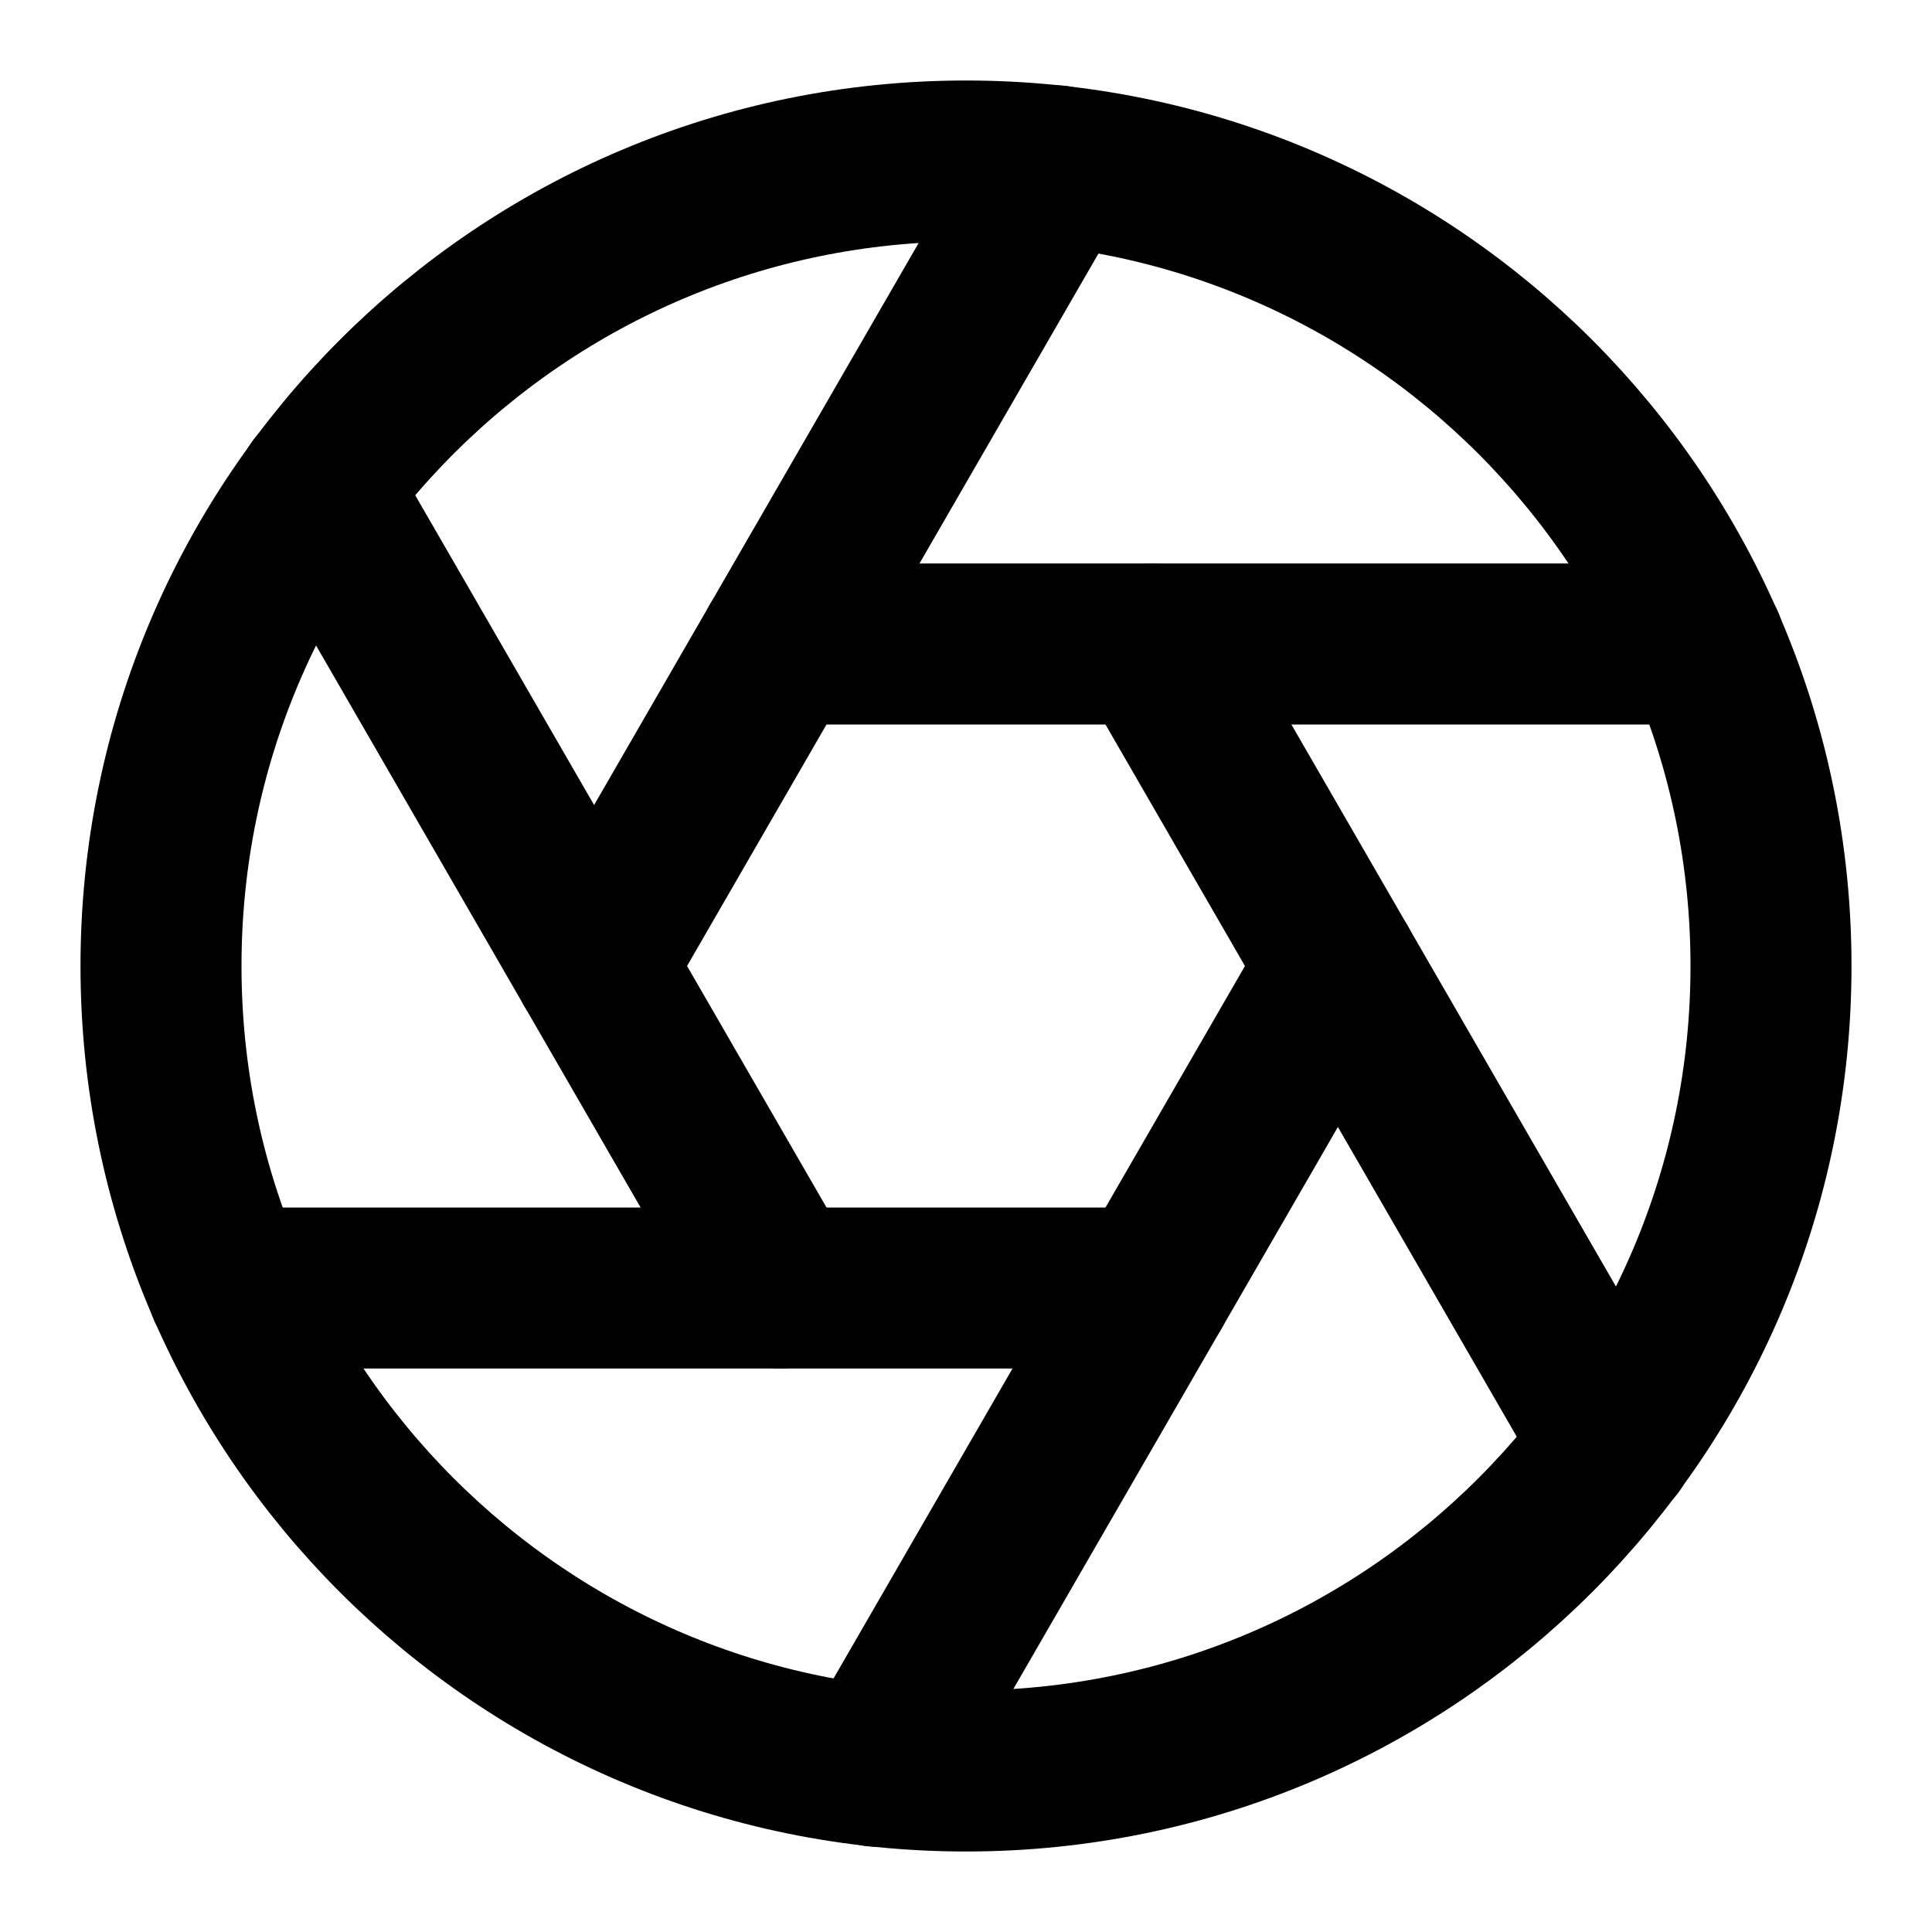
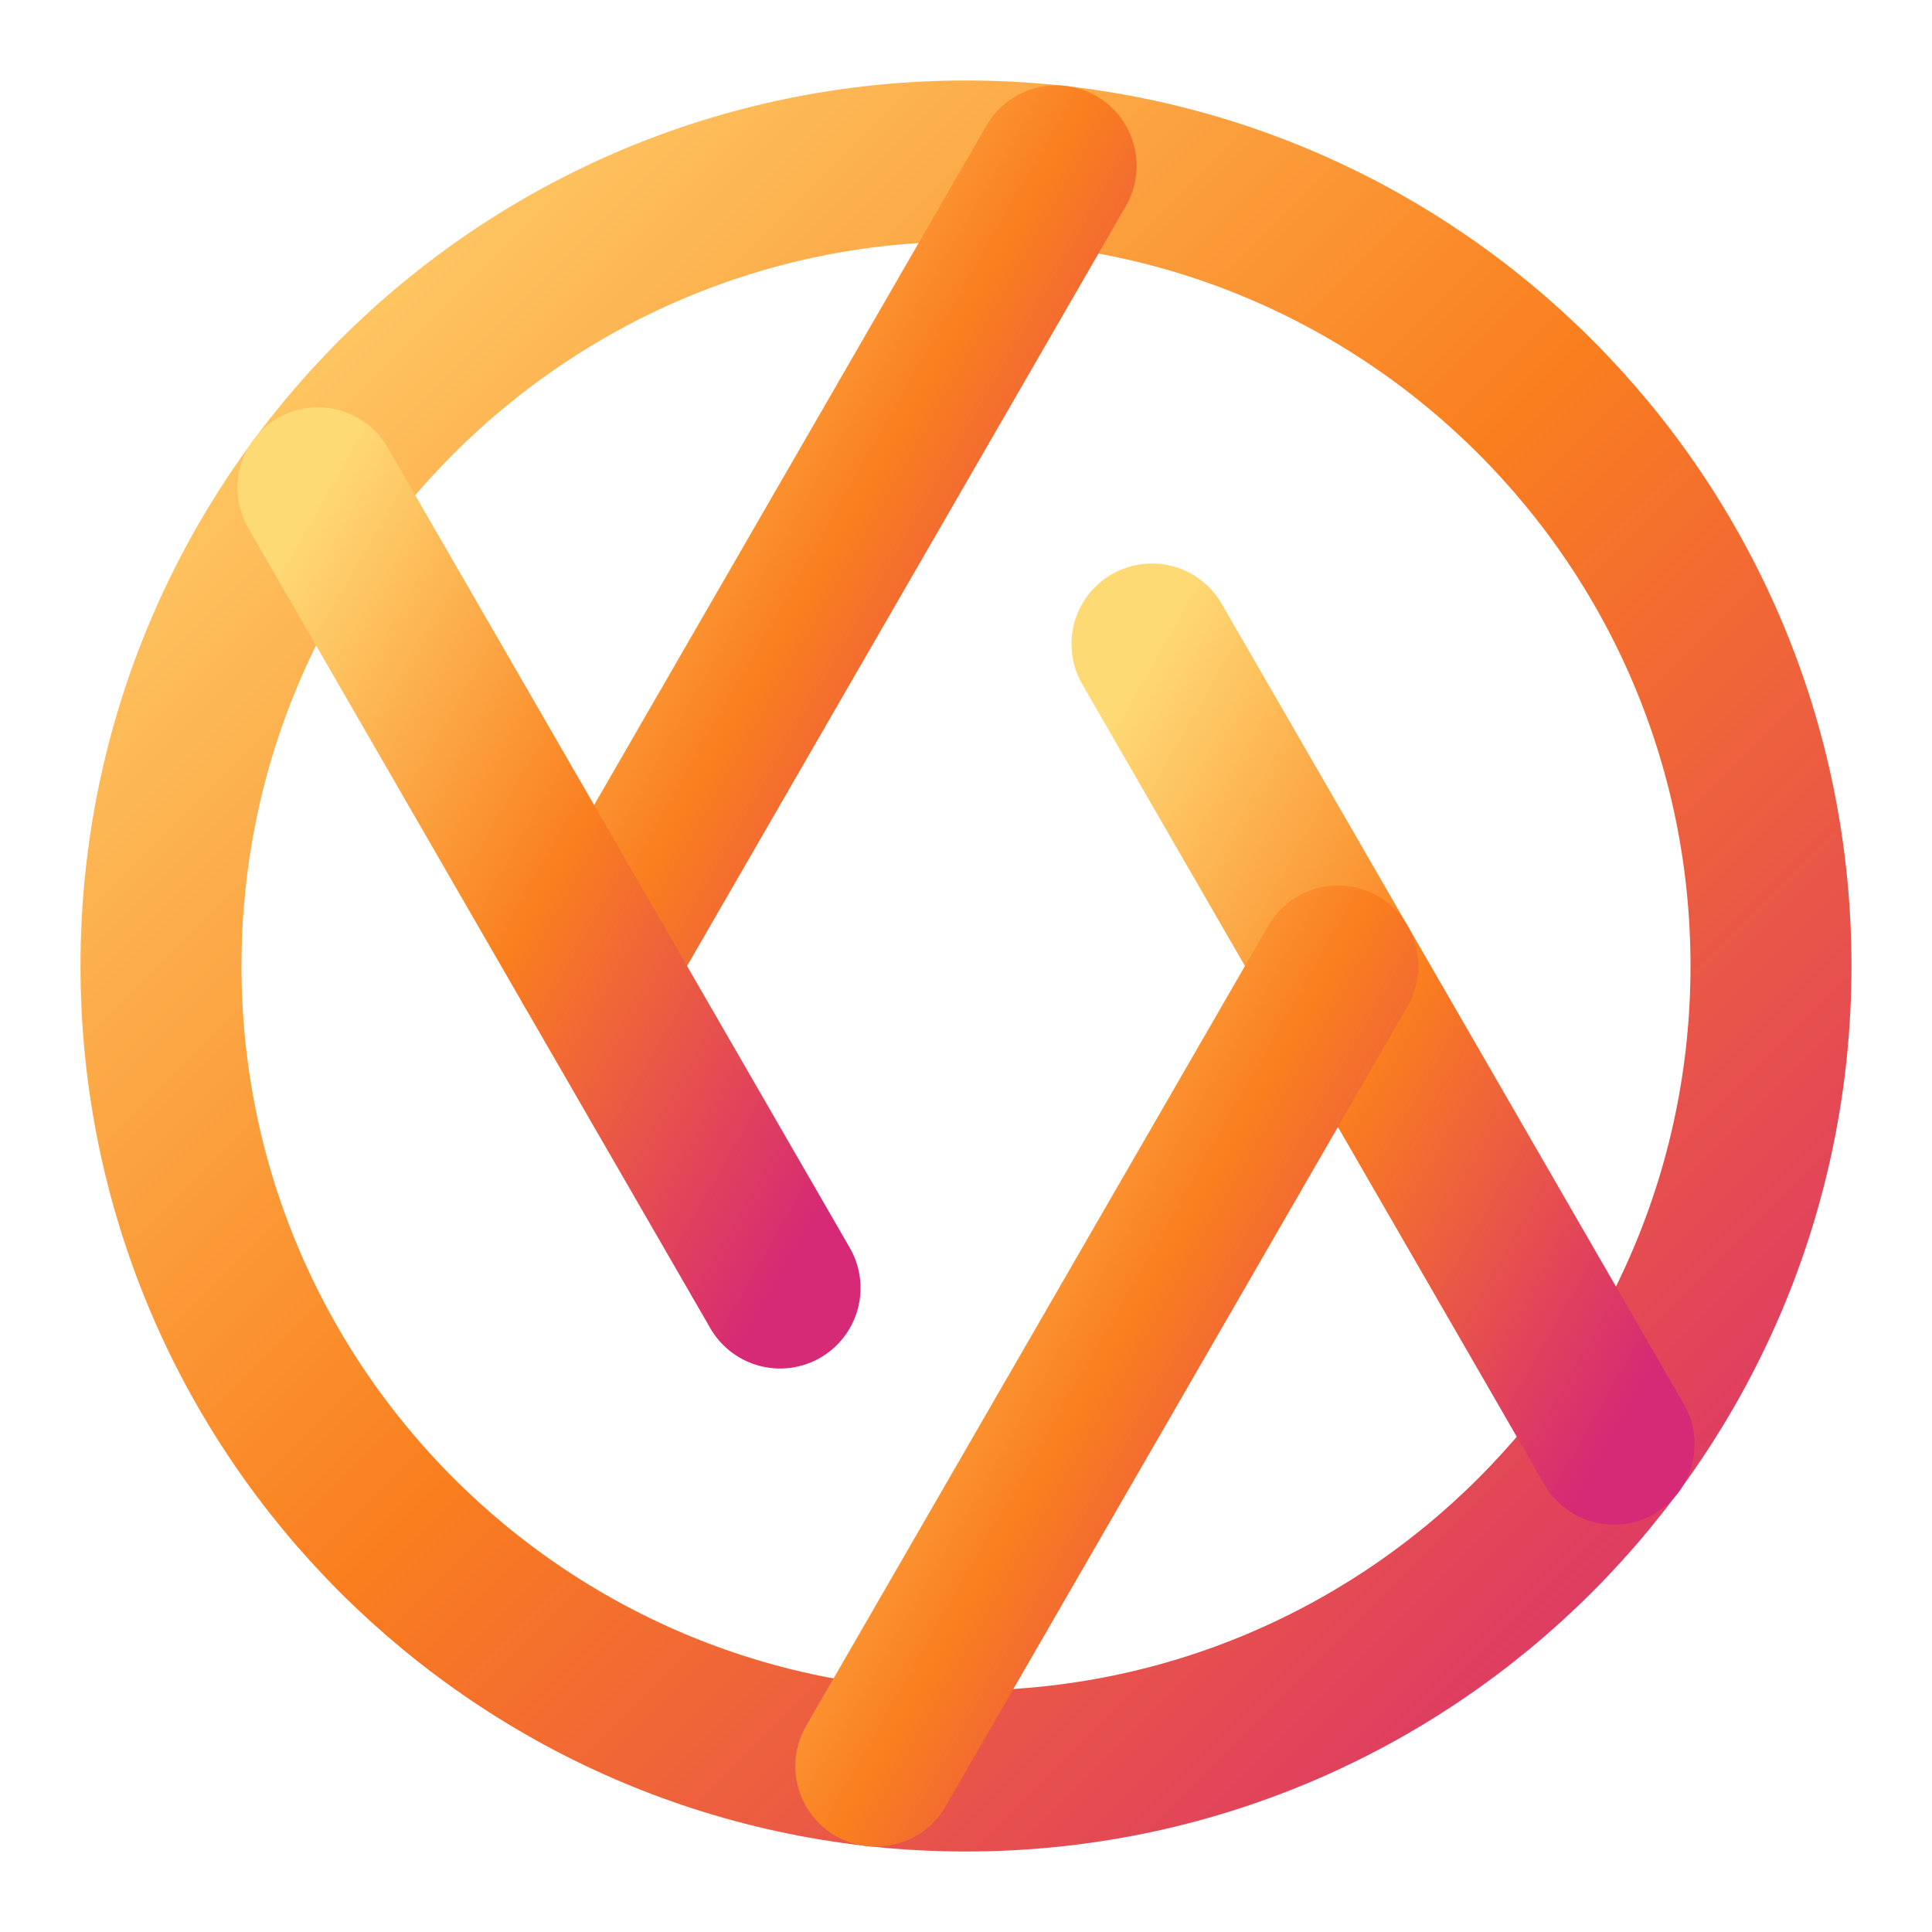
- <svg xmlns="http://www.w3.org/2000/svg" width="24" height="24" viewBox="0 0 24 24" fill="none" stroke="currentColor" stroke-width="2" stroke-linecap="round" stroke-linejoin="round" class="feather feather-aperture">
-   <circle cx="12" cy="12" r="10" />
-   <line x1="14.31" y1="8" x2="20.05" y2="17.94" />
-   <line x1="9.69" y1="8" x2="21.17" y2="8" />
-   <line x1="7.38" y1="12" x2="13.12" y2="2.06" />
-   <line x1="9.69" y1="16" x2="3.95" y2="6.06" />
-   <line x1="14.31" y1="16" x2="2.83" y2="16" />
-   <line x1="16.62" y1="12" x2="10.88" y2="21.94" />
+ <svg xmlns="http://www.w3.org/2000/svg" width="24" height="24" viewBox="0 0 24 24" fill="none" stroke-width="2" stroke-linecap="round" stroke-linejoin="round">
+   <defs>
+     <linearGradient id="aperture-gradient" x1="0%" y1="0%" x2="100%" y2="100%">
+       <stop offset="0%" style="stop-color:#FEDA75;" />
+       <stop offset="50%" style="stop-color:#FA7E1E;" />
+       <stop offset="100%" style="stop-color:#D62976;" />
+     </linearGradient>
+   </defs>
+   <circle cx="12" cy="12" r="10" stroke="url(#aperture-gradient)" />
+   <line x1="14.31" y1="8" x2="20.05" y2="17.94" stroke="url(#aperture-gradient)" />
+   <line x1="9.69" y1="8" x2="21.17" y2="8" stroke="url(#aperture-gradient)" />
+   <line x1="7.38" y1="12" x2="13.12" y2="2.06" stroke="url(#aperture-gradient)" />
+   <line x1="9.69" y1="16" x2="3.95" y2="6.06" stroke="url(#aperture-gradient)" />
+   <line x1="14.31" y1="16" x2="2.83" y2="16" stroke="url(#aperture-gradient)" />
+   <line x1="16.62" y1="12" x2="10.88" y2="21.94" stroke="url(#aperture-gradient)" />
</svg>
